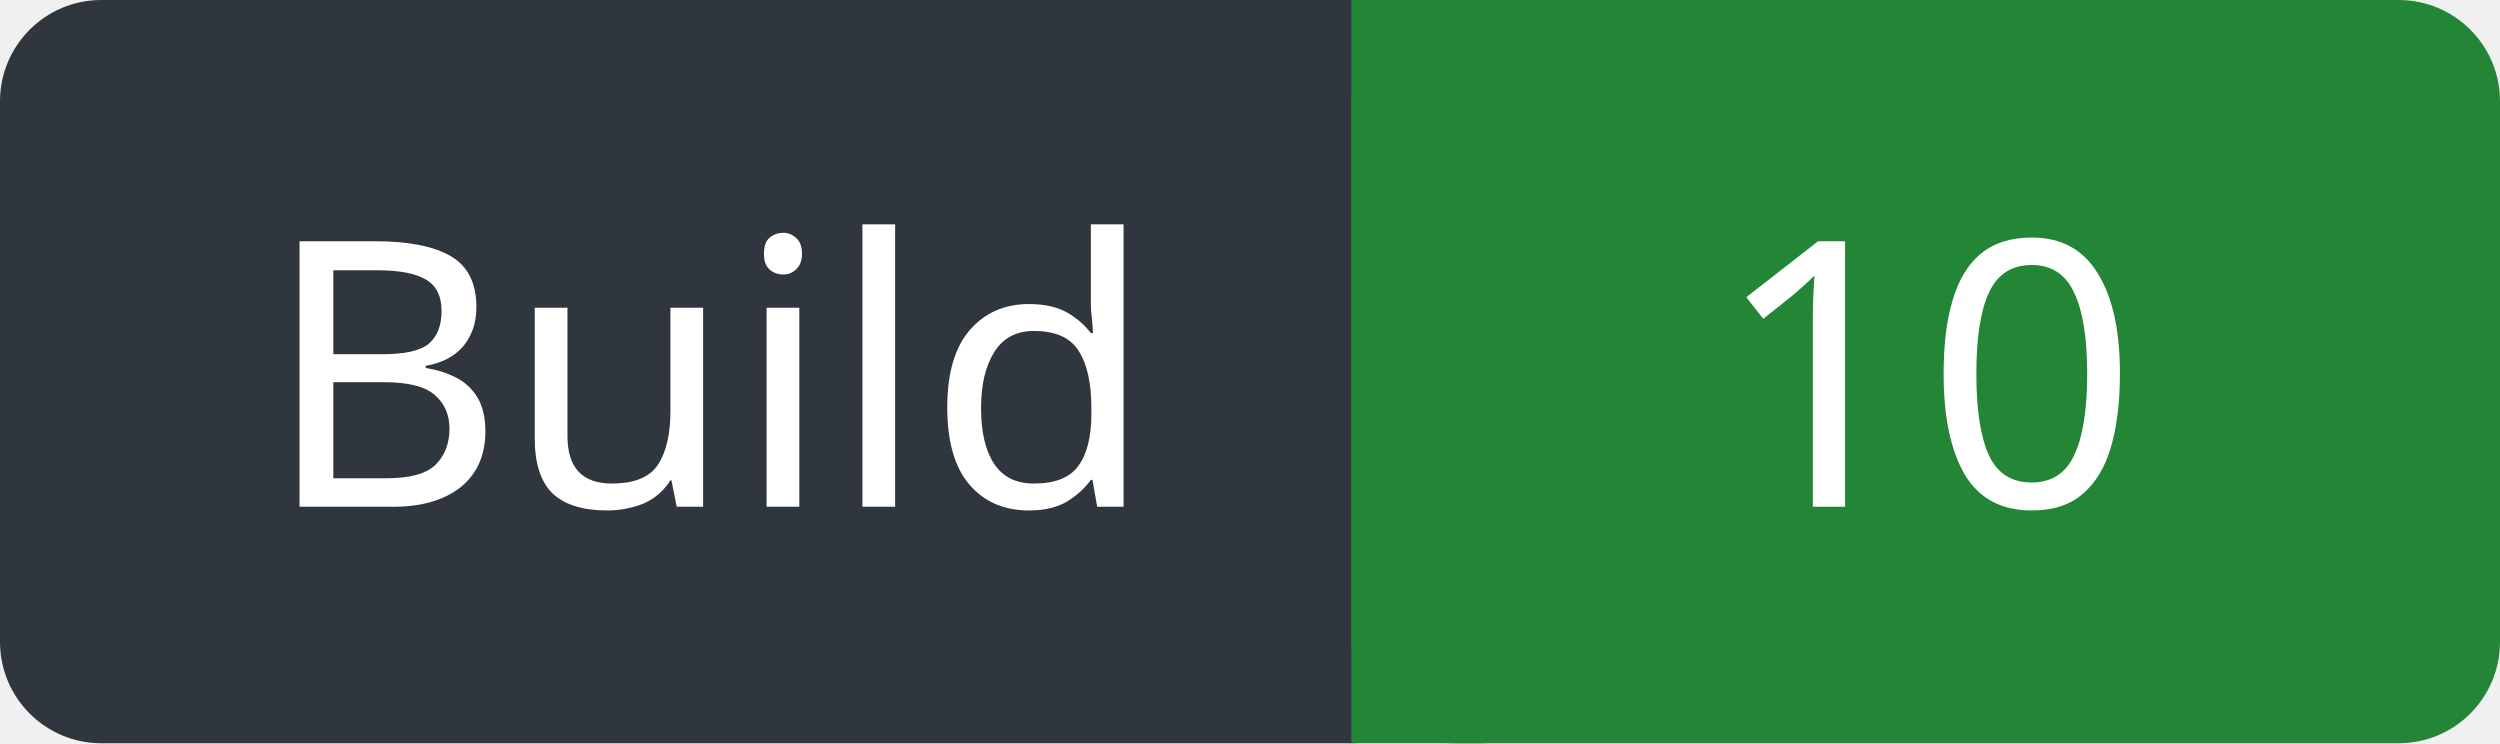
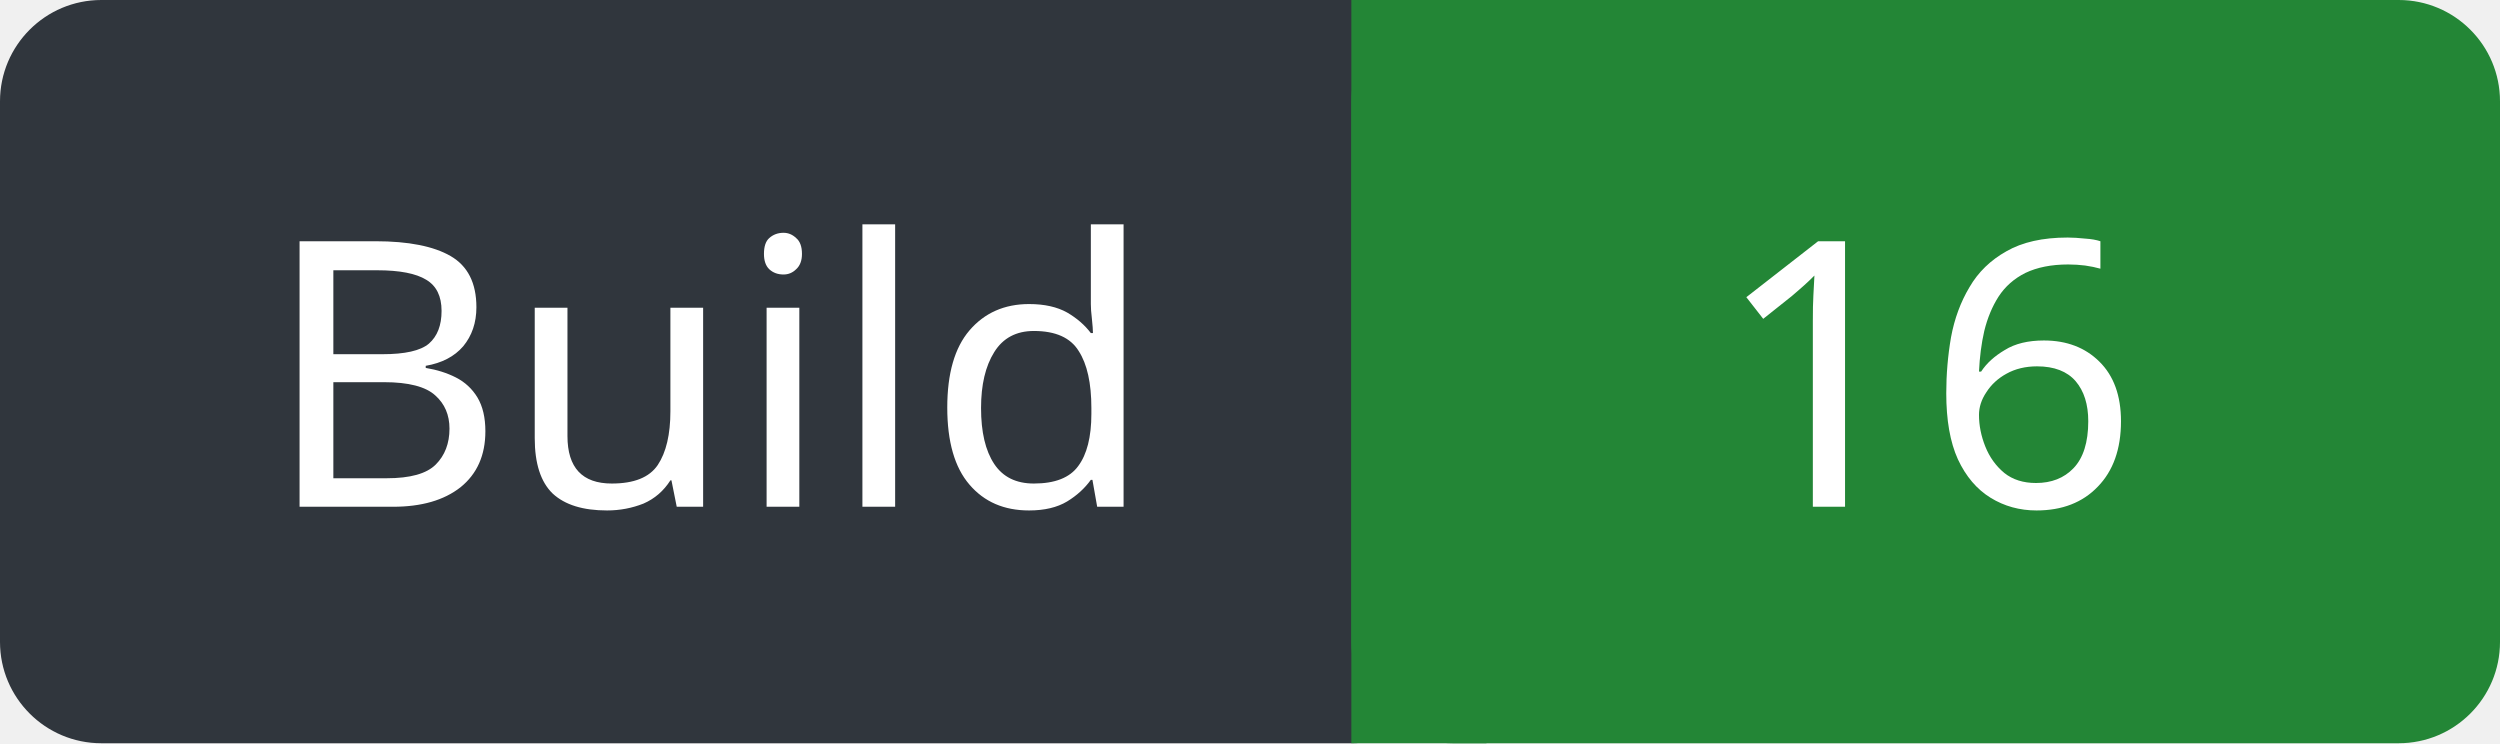
- <svg xmlns="http://www.w3.org/2000/svg" width="74" height="22" role="img" aria-label="Build: 10">
+ <svg xmlns="http://www.w3.org/2000/svg" width="74" height="22" role="img" aria-label="Build: 16">
  <rect width="43" height="22" rx="3" fill="#30363d" />
  <rect x="40" width="34" height="22" rx="3" fill="#238636" />
  <path fill="#238636" d="M40 0h4v22h-4z" />
  <g font-family="Verdana,sans-serif" font-size="11" fill="#fff" text-anchor="middle">
    <text x="21" y="15">Build</text>
-     <text x="57" y="15">10</text>
+     <text x="57" y="15">16</text>
  </g>
</svg>
